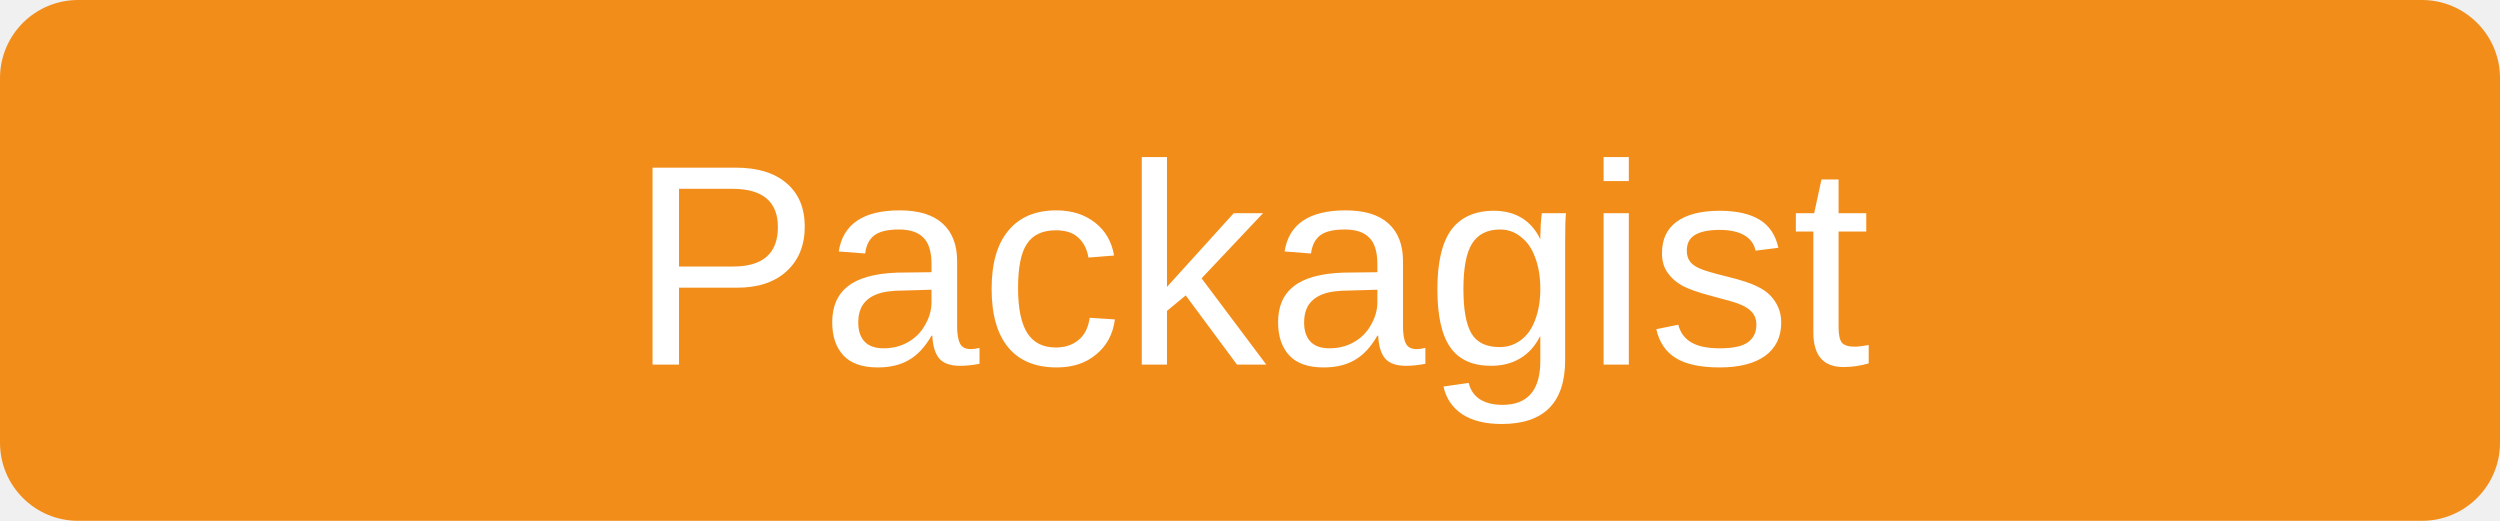
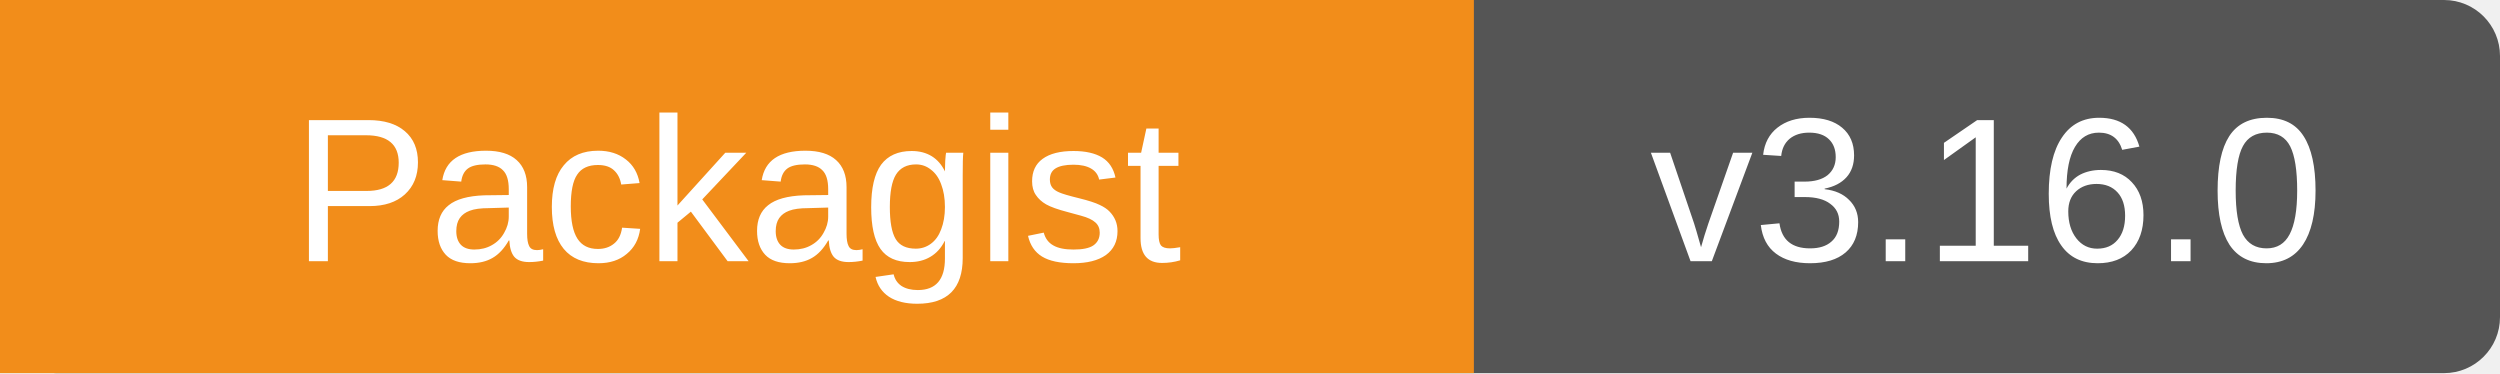
- <svg xmlns="http://www.w3.org/2000/svg" width="96" height="20" role="img" aria-label="Package: Packagist">
-   <rect width="96" height="20" rx="3" fill="#F28D1A" />
-   <text x="48" y="14" text-anchor="middle" fill="#fff" font-family="Verdana,Arial,sans-serif" font-size="11">Packagist</text>
+ <svg xmlns="http://www.w3.org/2000/svg" width="134" height="20" role="img" aria-label="Packagist: v3.16.0">
+   <rect width="134" height="20" rx="3" fill="#555" />
+   <path d="M0 0h79v20H0z" fill="#F28D1A" />
+   <g fill="#fff" text-anchor="middle" font-family="Verdana,Arial,sans-serif" font-size="11">
+     <text x="39.5" y="14">Packagist</text>
+     <text x="106.5" y="14">v3.16.0</text>
+   </g>
</svg>
